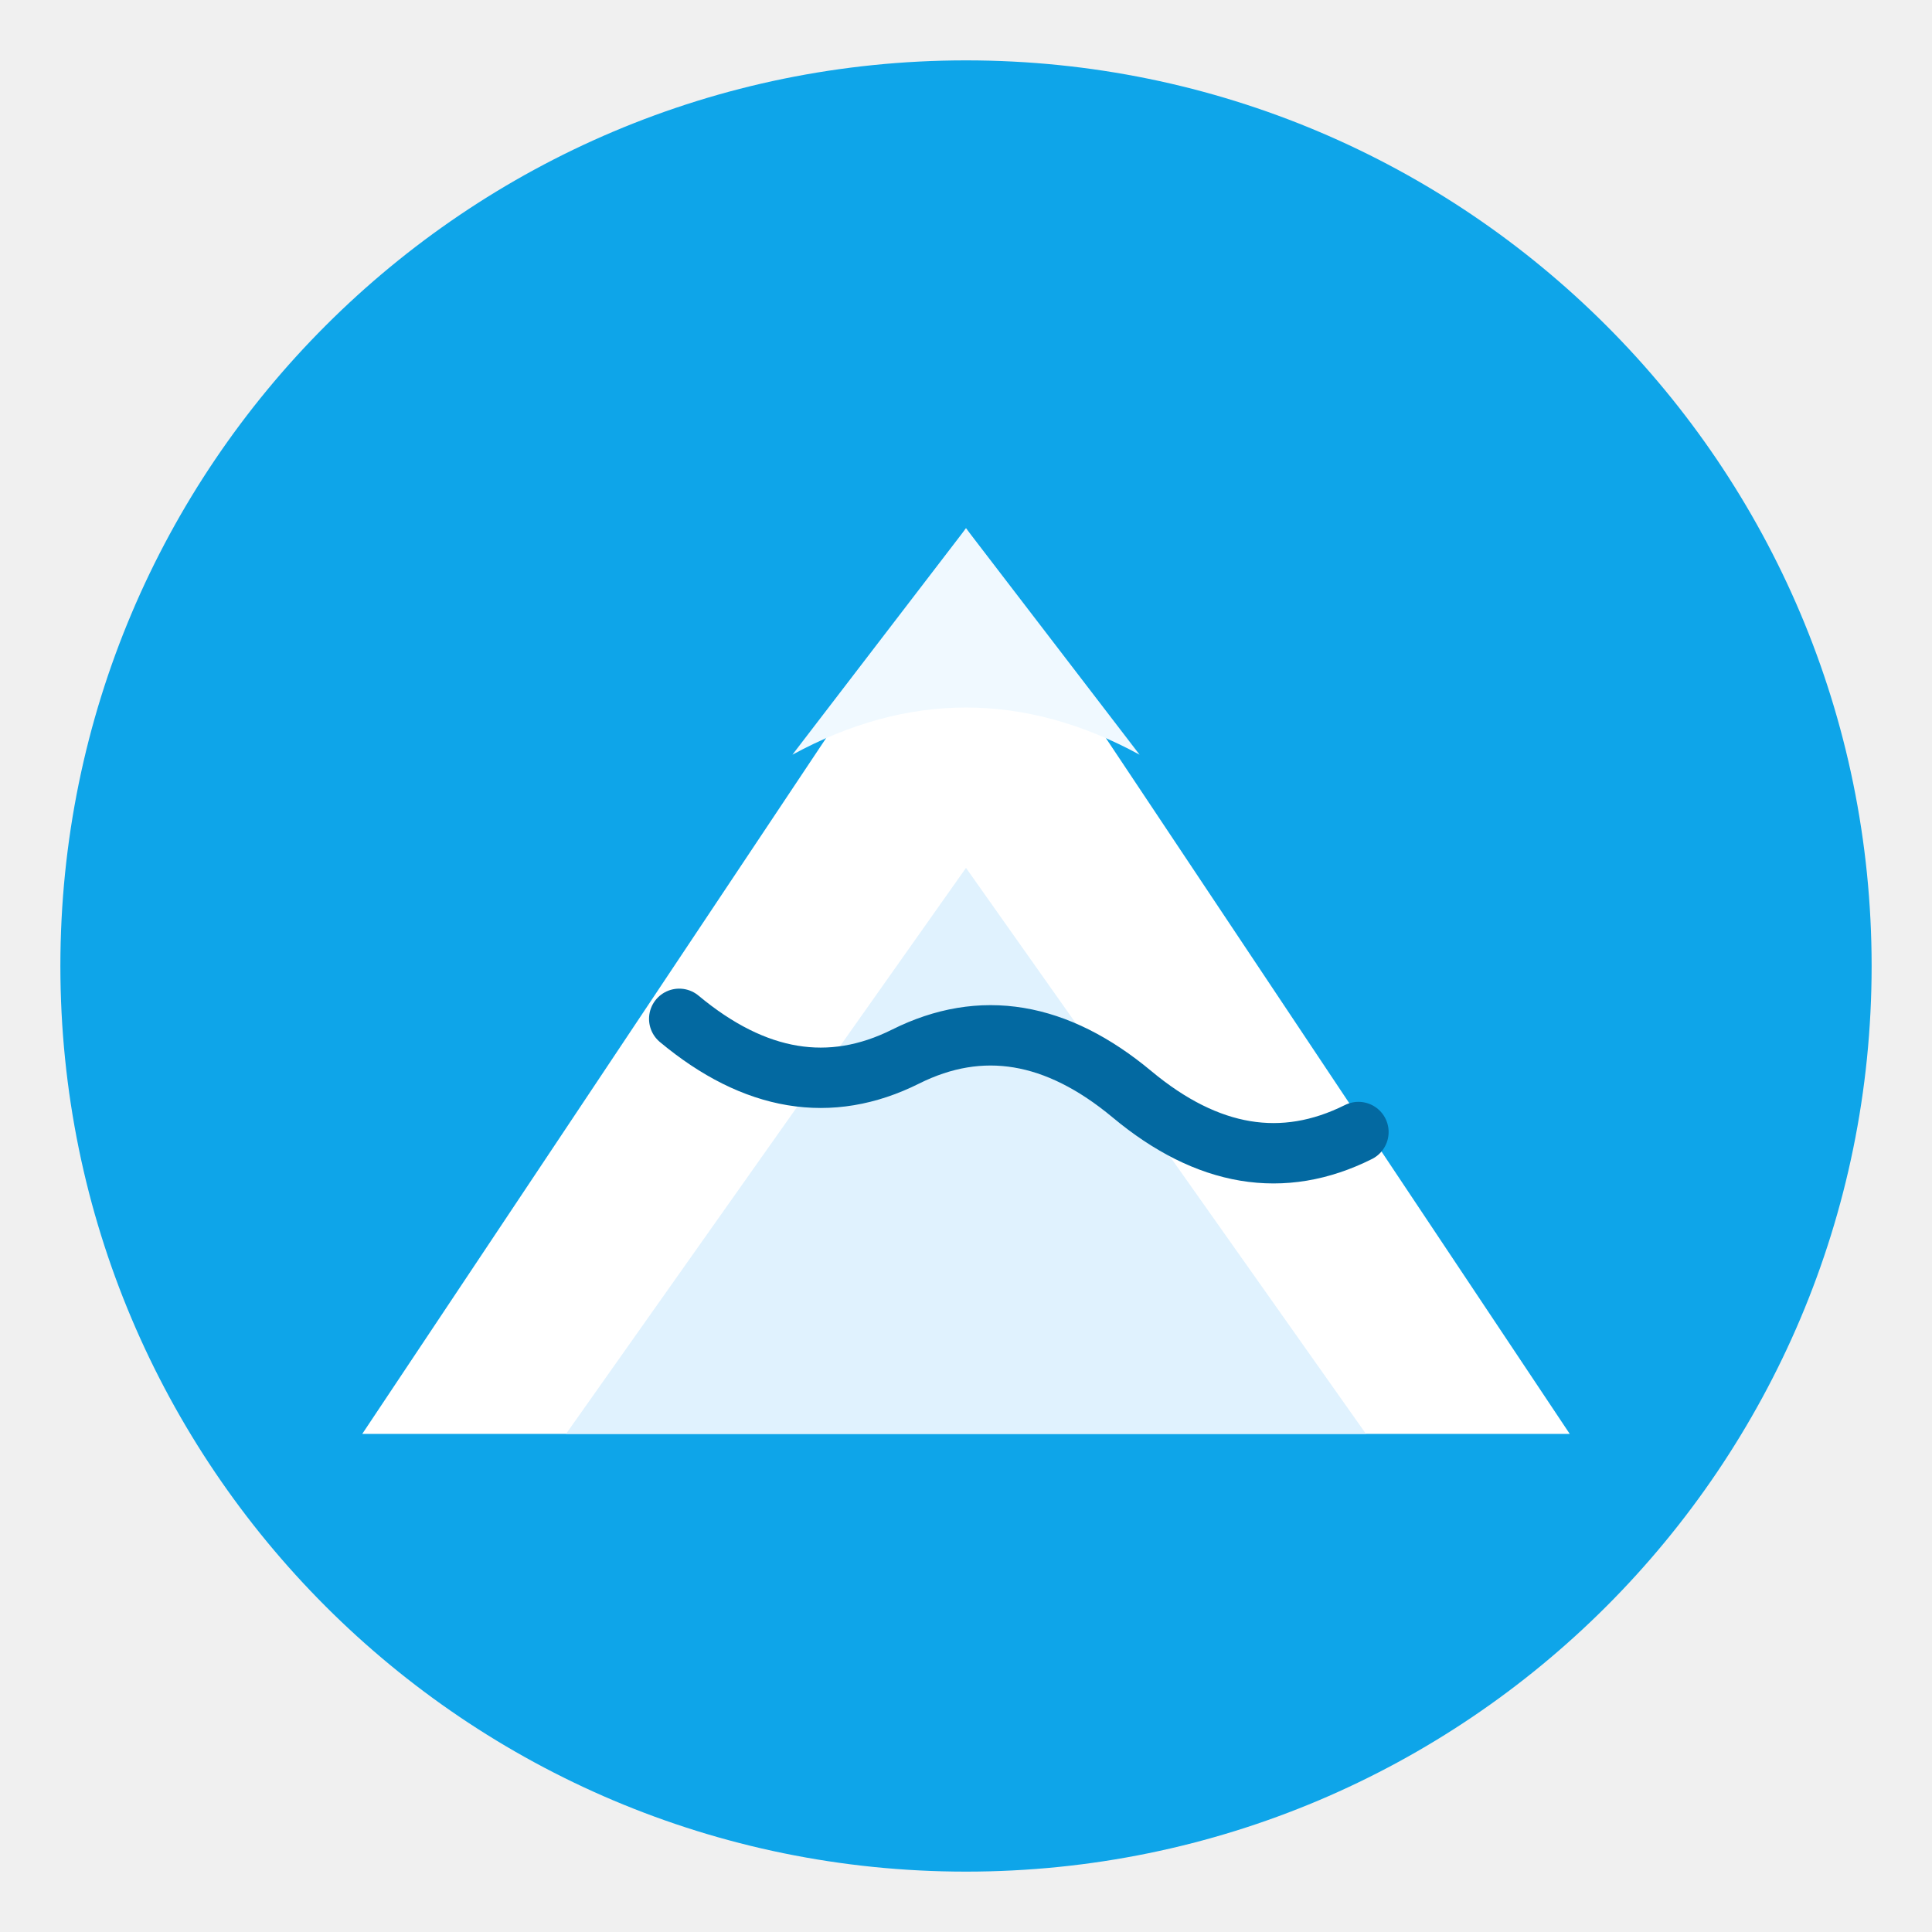
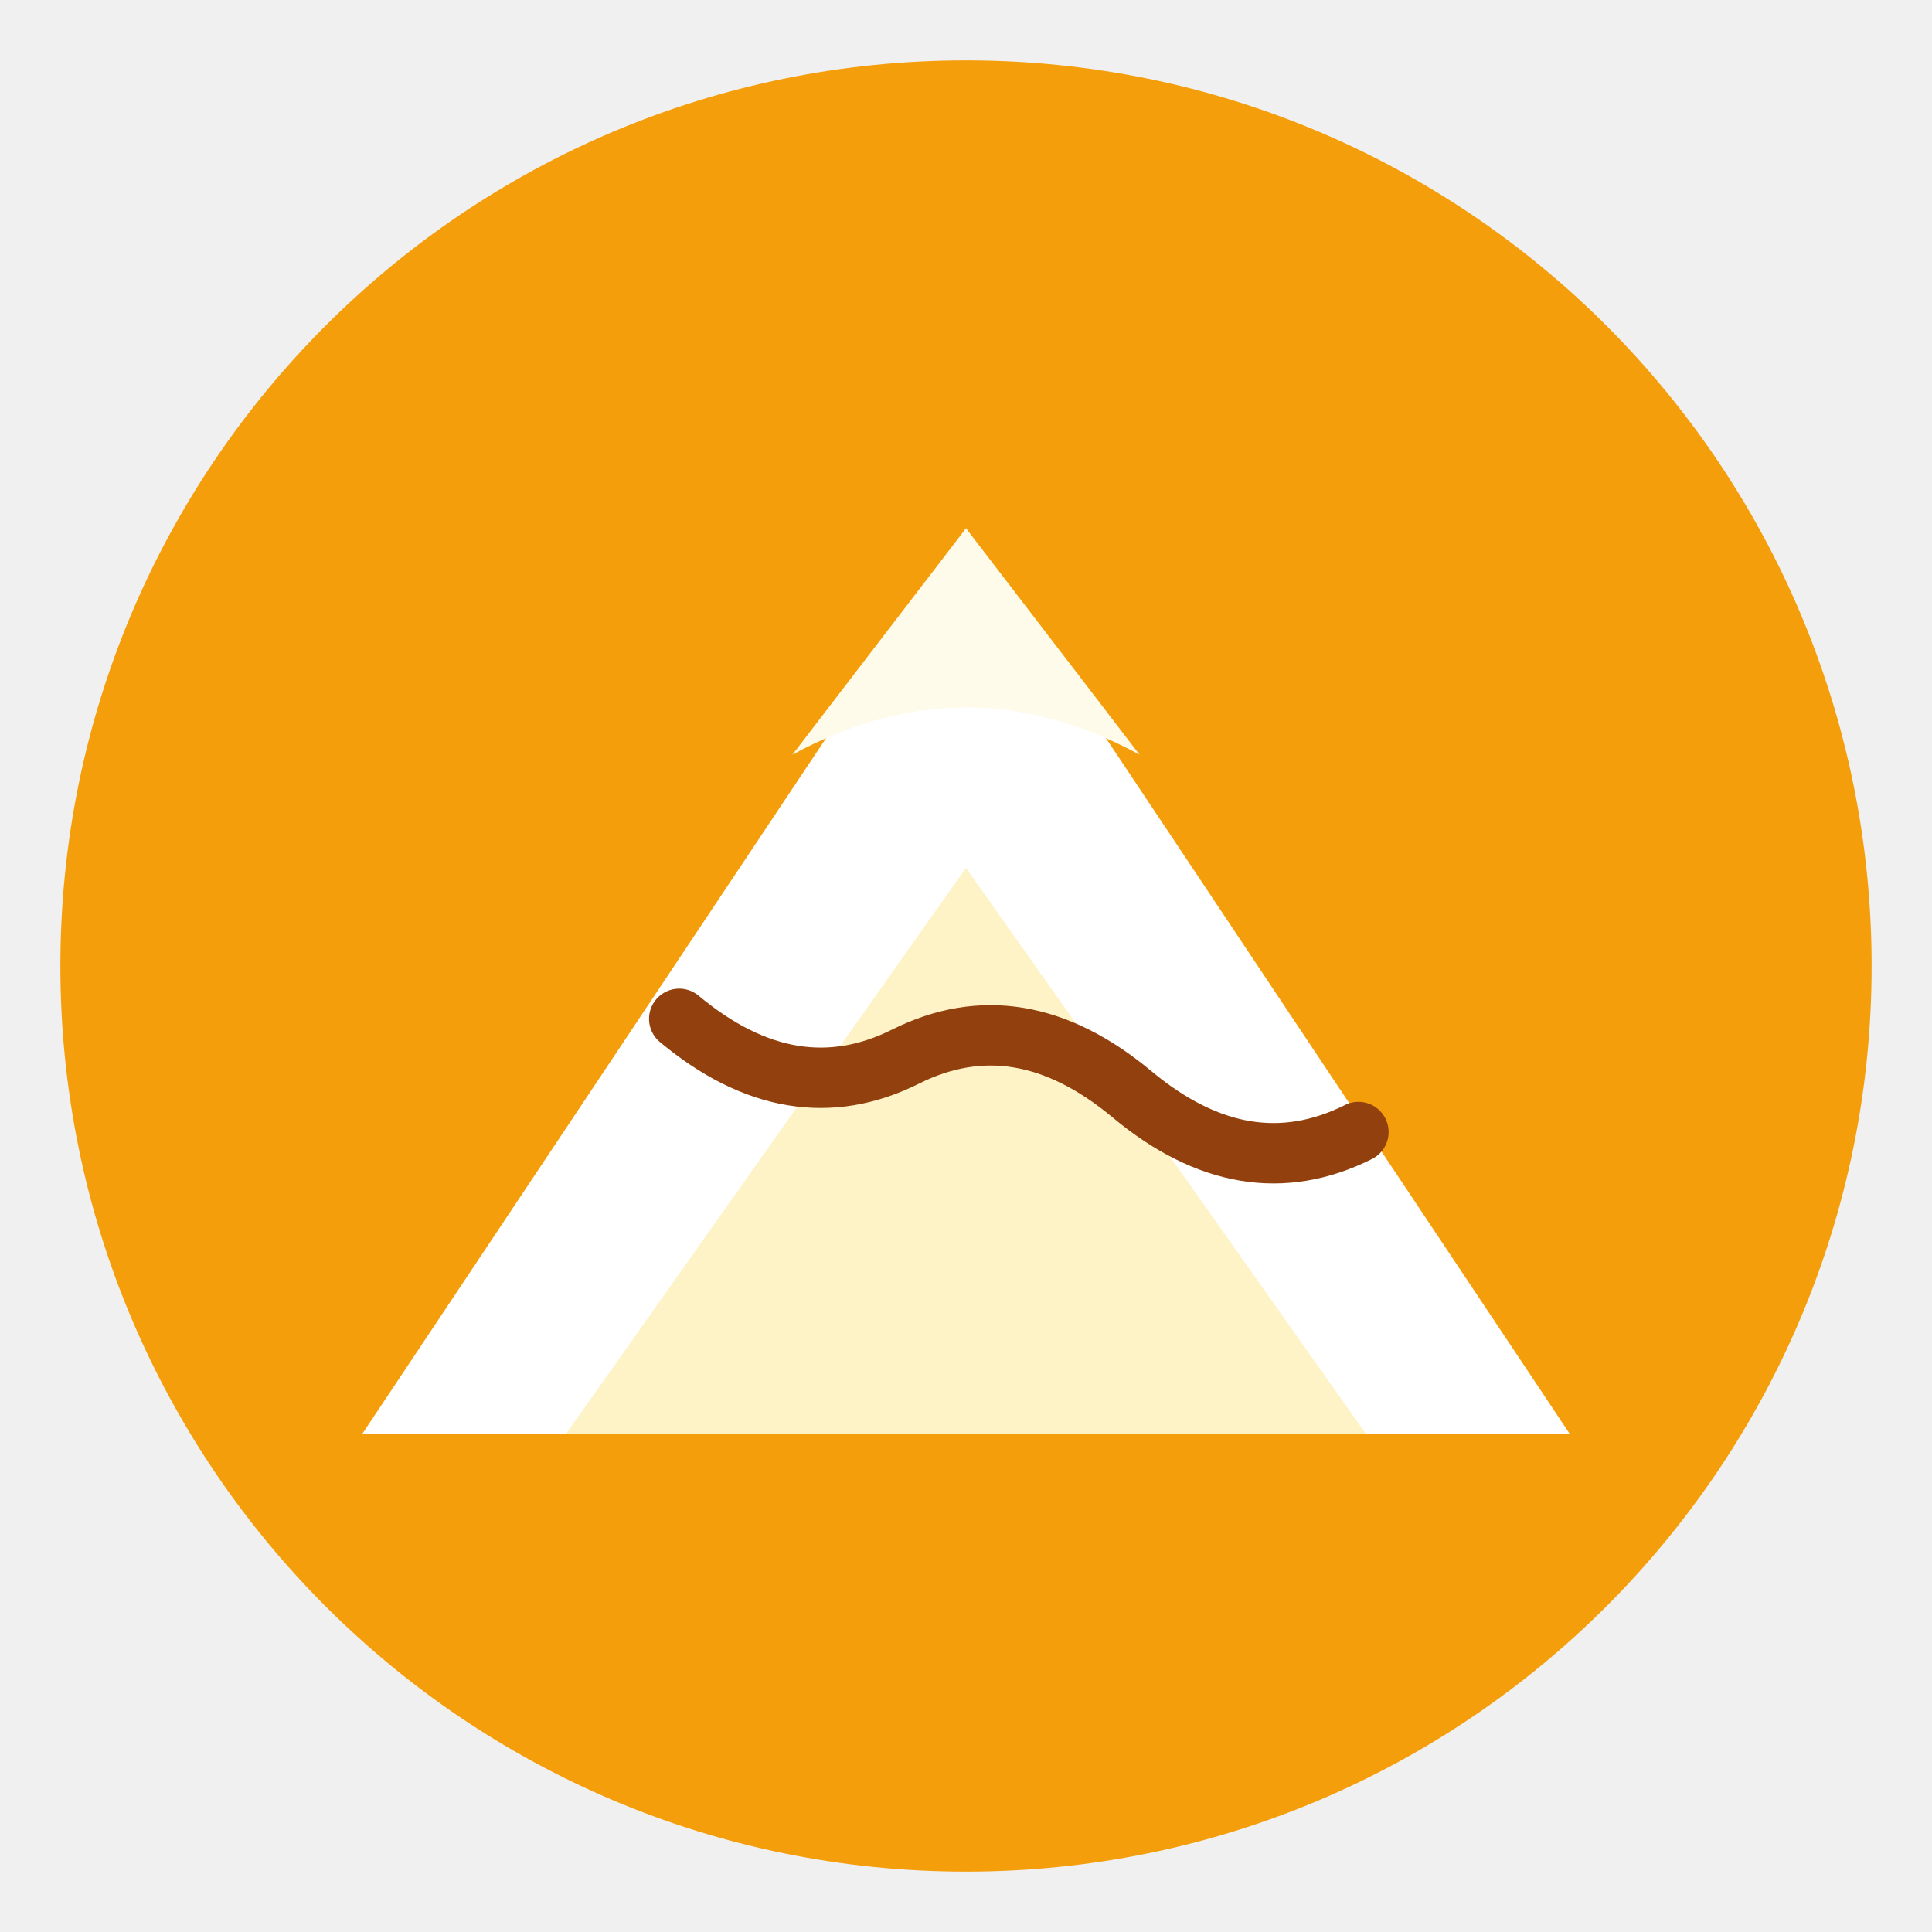
<svg xmlns="http://www.w3.org/2000/svg" width="512" height="512" viewBox="0 0 512 512">
-   <circle cx="256" cy="256" r="240" fill="#0ea5e9" />
+   <circle cx="256" cy="256" r="240" fill="#f59e0b" />
  <path d="M96 380 L256 140 L416 380 Z" fill="#ffffff" />
-   <path d="M150 380 L256 230 L362 380 Z" fill="#e0f2fe" />
-   <path d="M180 270 Q210 295 240 280 Q270 265 300 290 Q330 315 360 300" stroke="#0369a1" stroke-width="16" stroke-linecap="round" fill="none" />
-   <path d="M210 200 L256 140 L302 200 Q256 175 210 200 Z" fill="#f0f9ff" />
+   <path d="M150 380 L256 230 L362 380 Z" fill="#fef3c7" />
+   <path d="M180 270 Q210 295 240 280 Q270 265 300 290 Q330 315 360 300" stroke="#92400e" stroke-width="16" stroke-linecap="round" fill="none" />
+   <path d="M210 200 L256 140 L302 200 Q256 175 210 200 Z" fill="#fffbeb" />
</svg>
